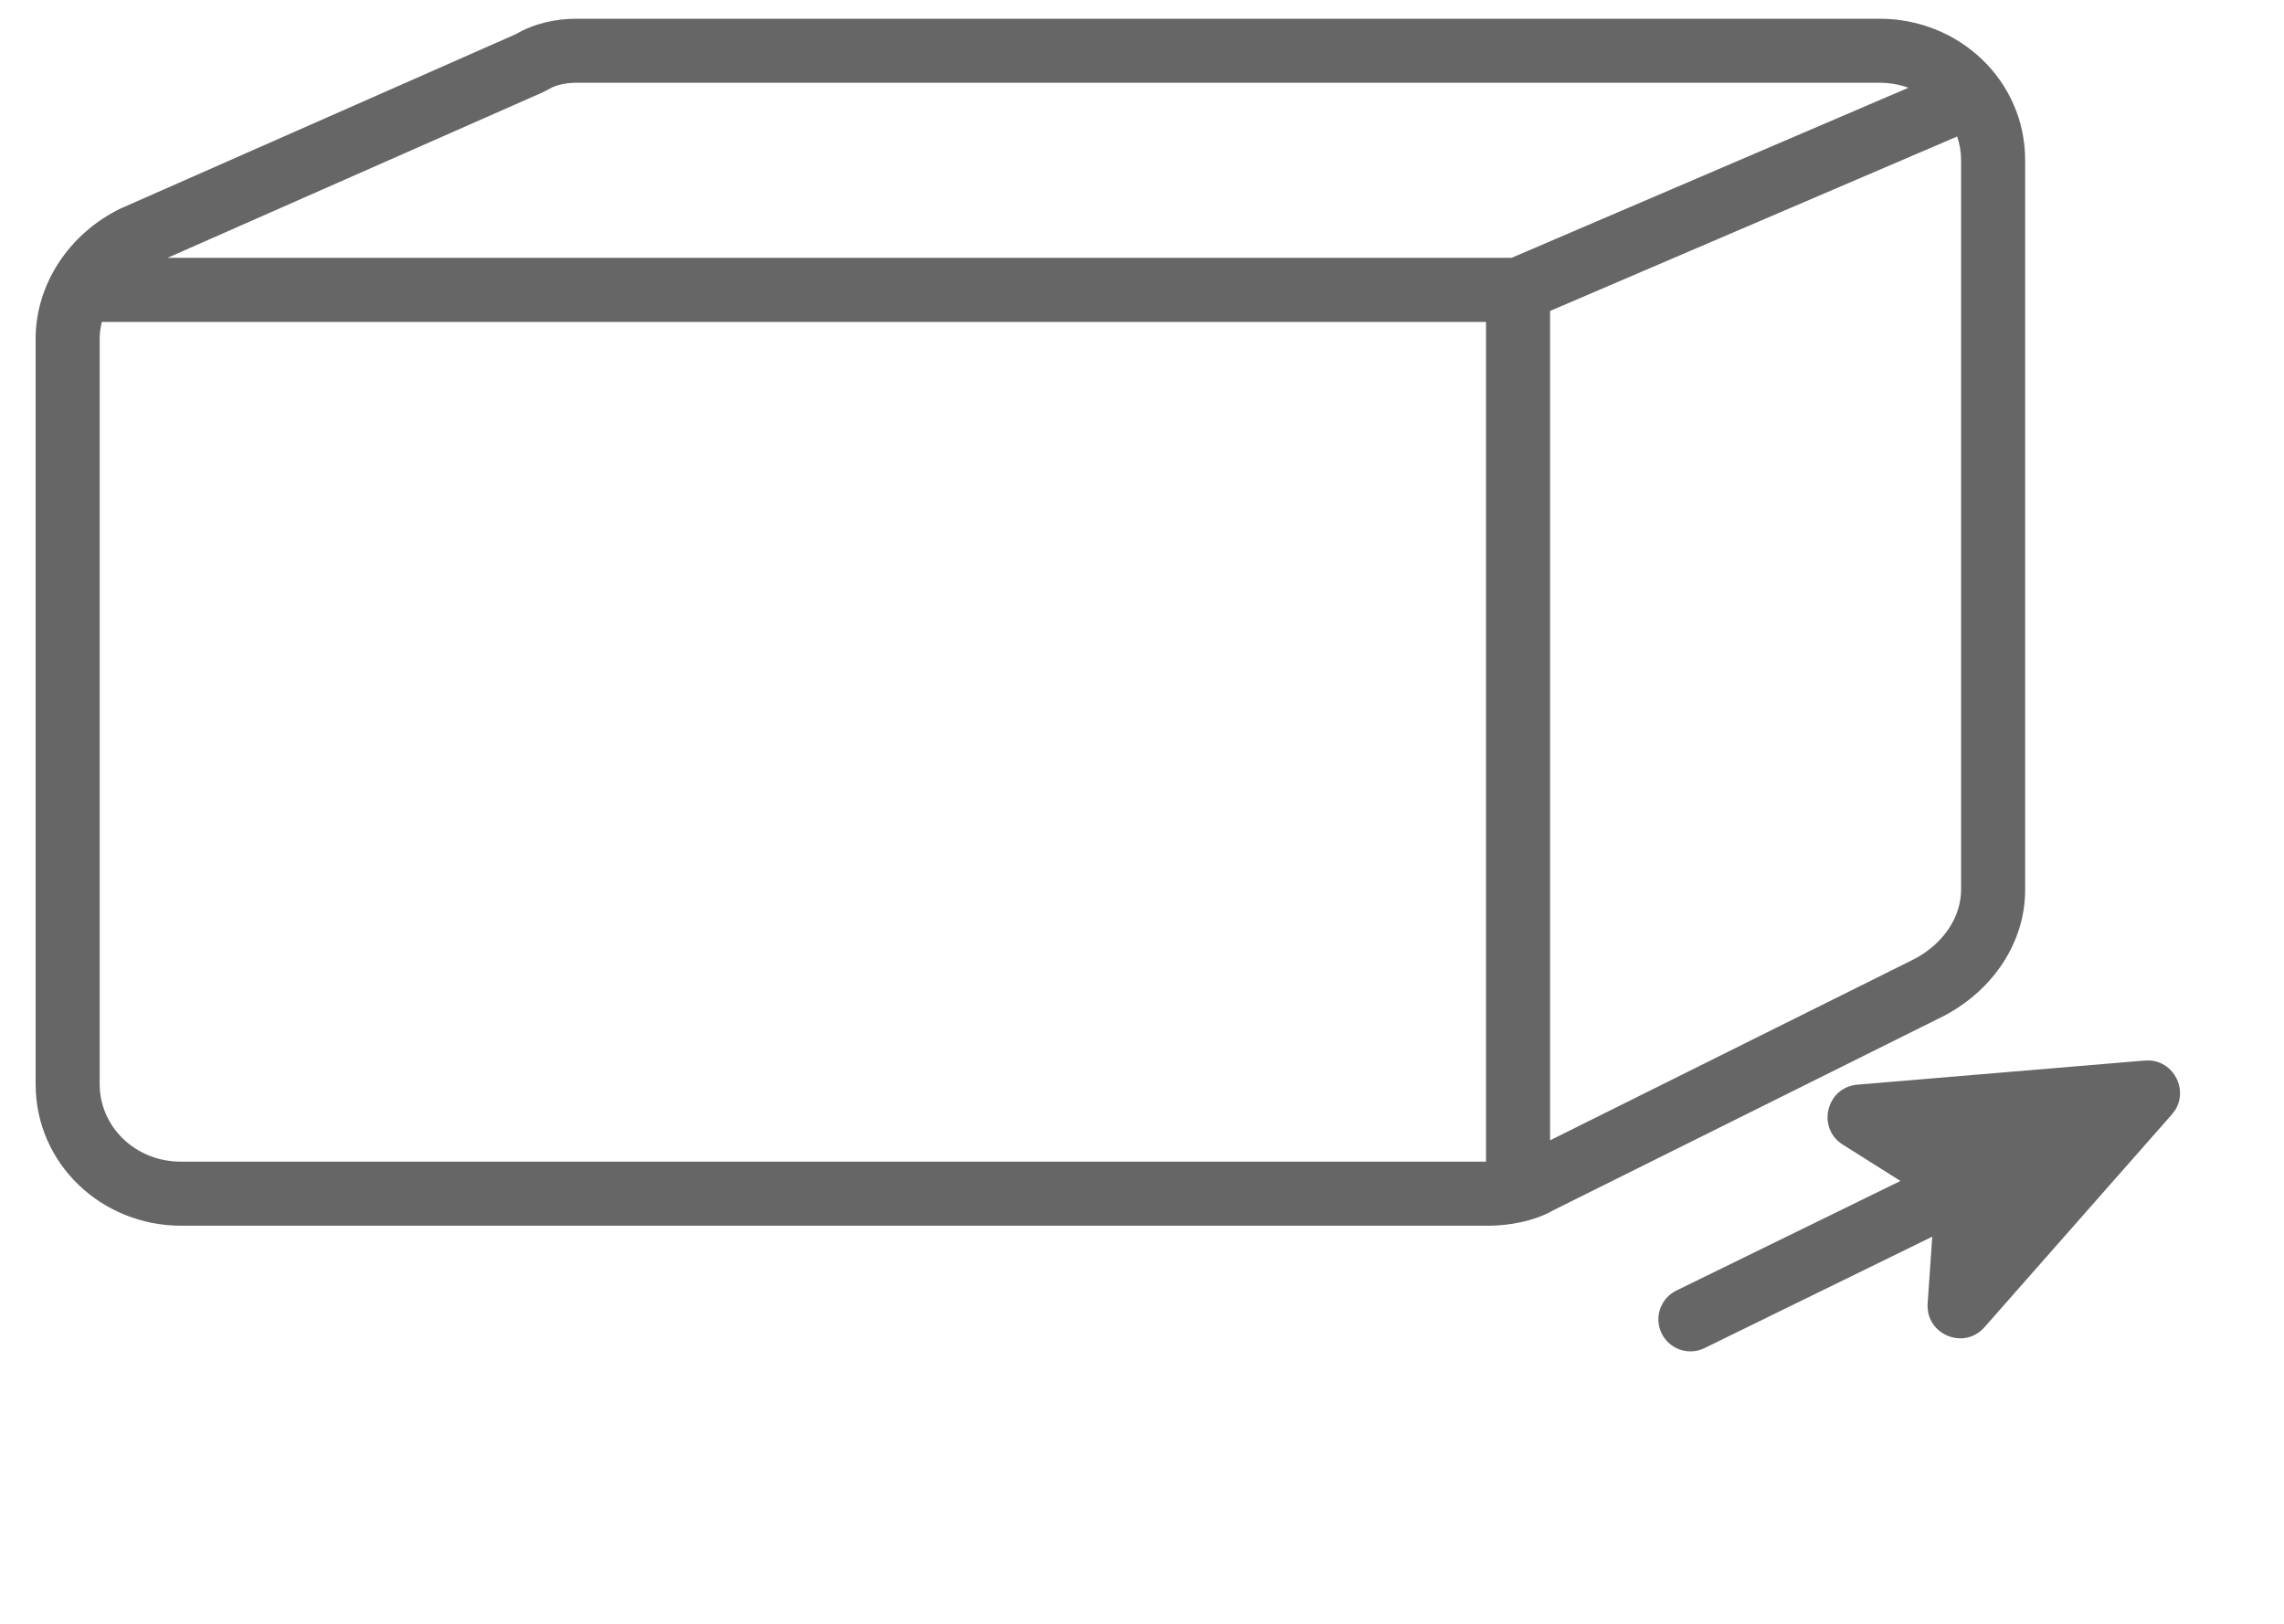
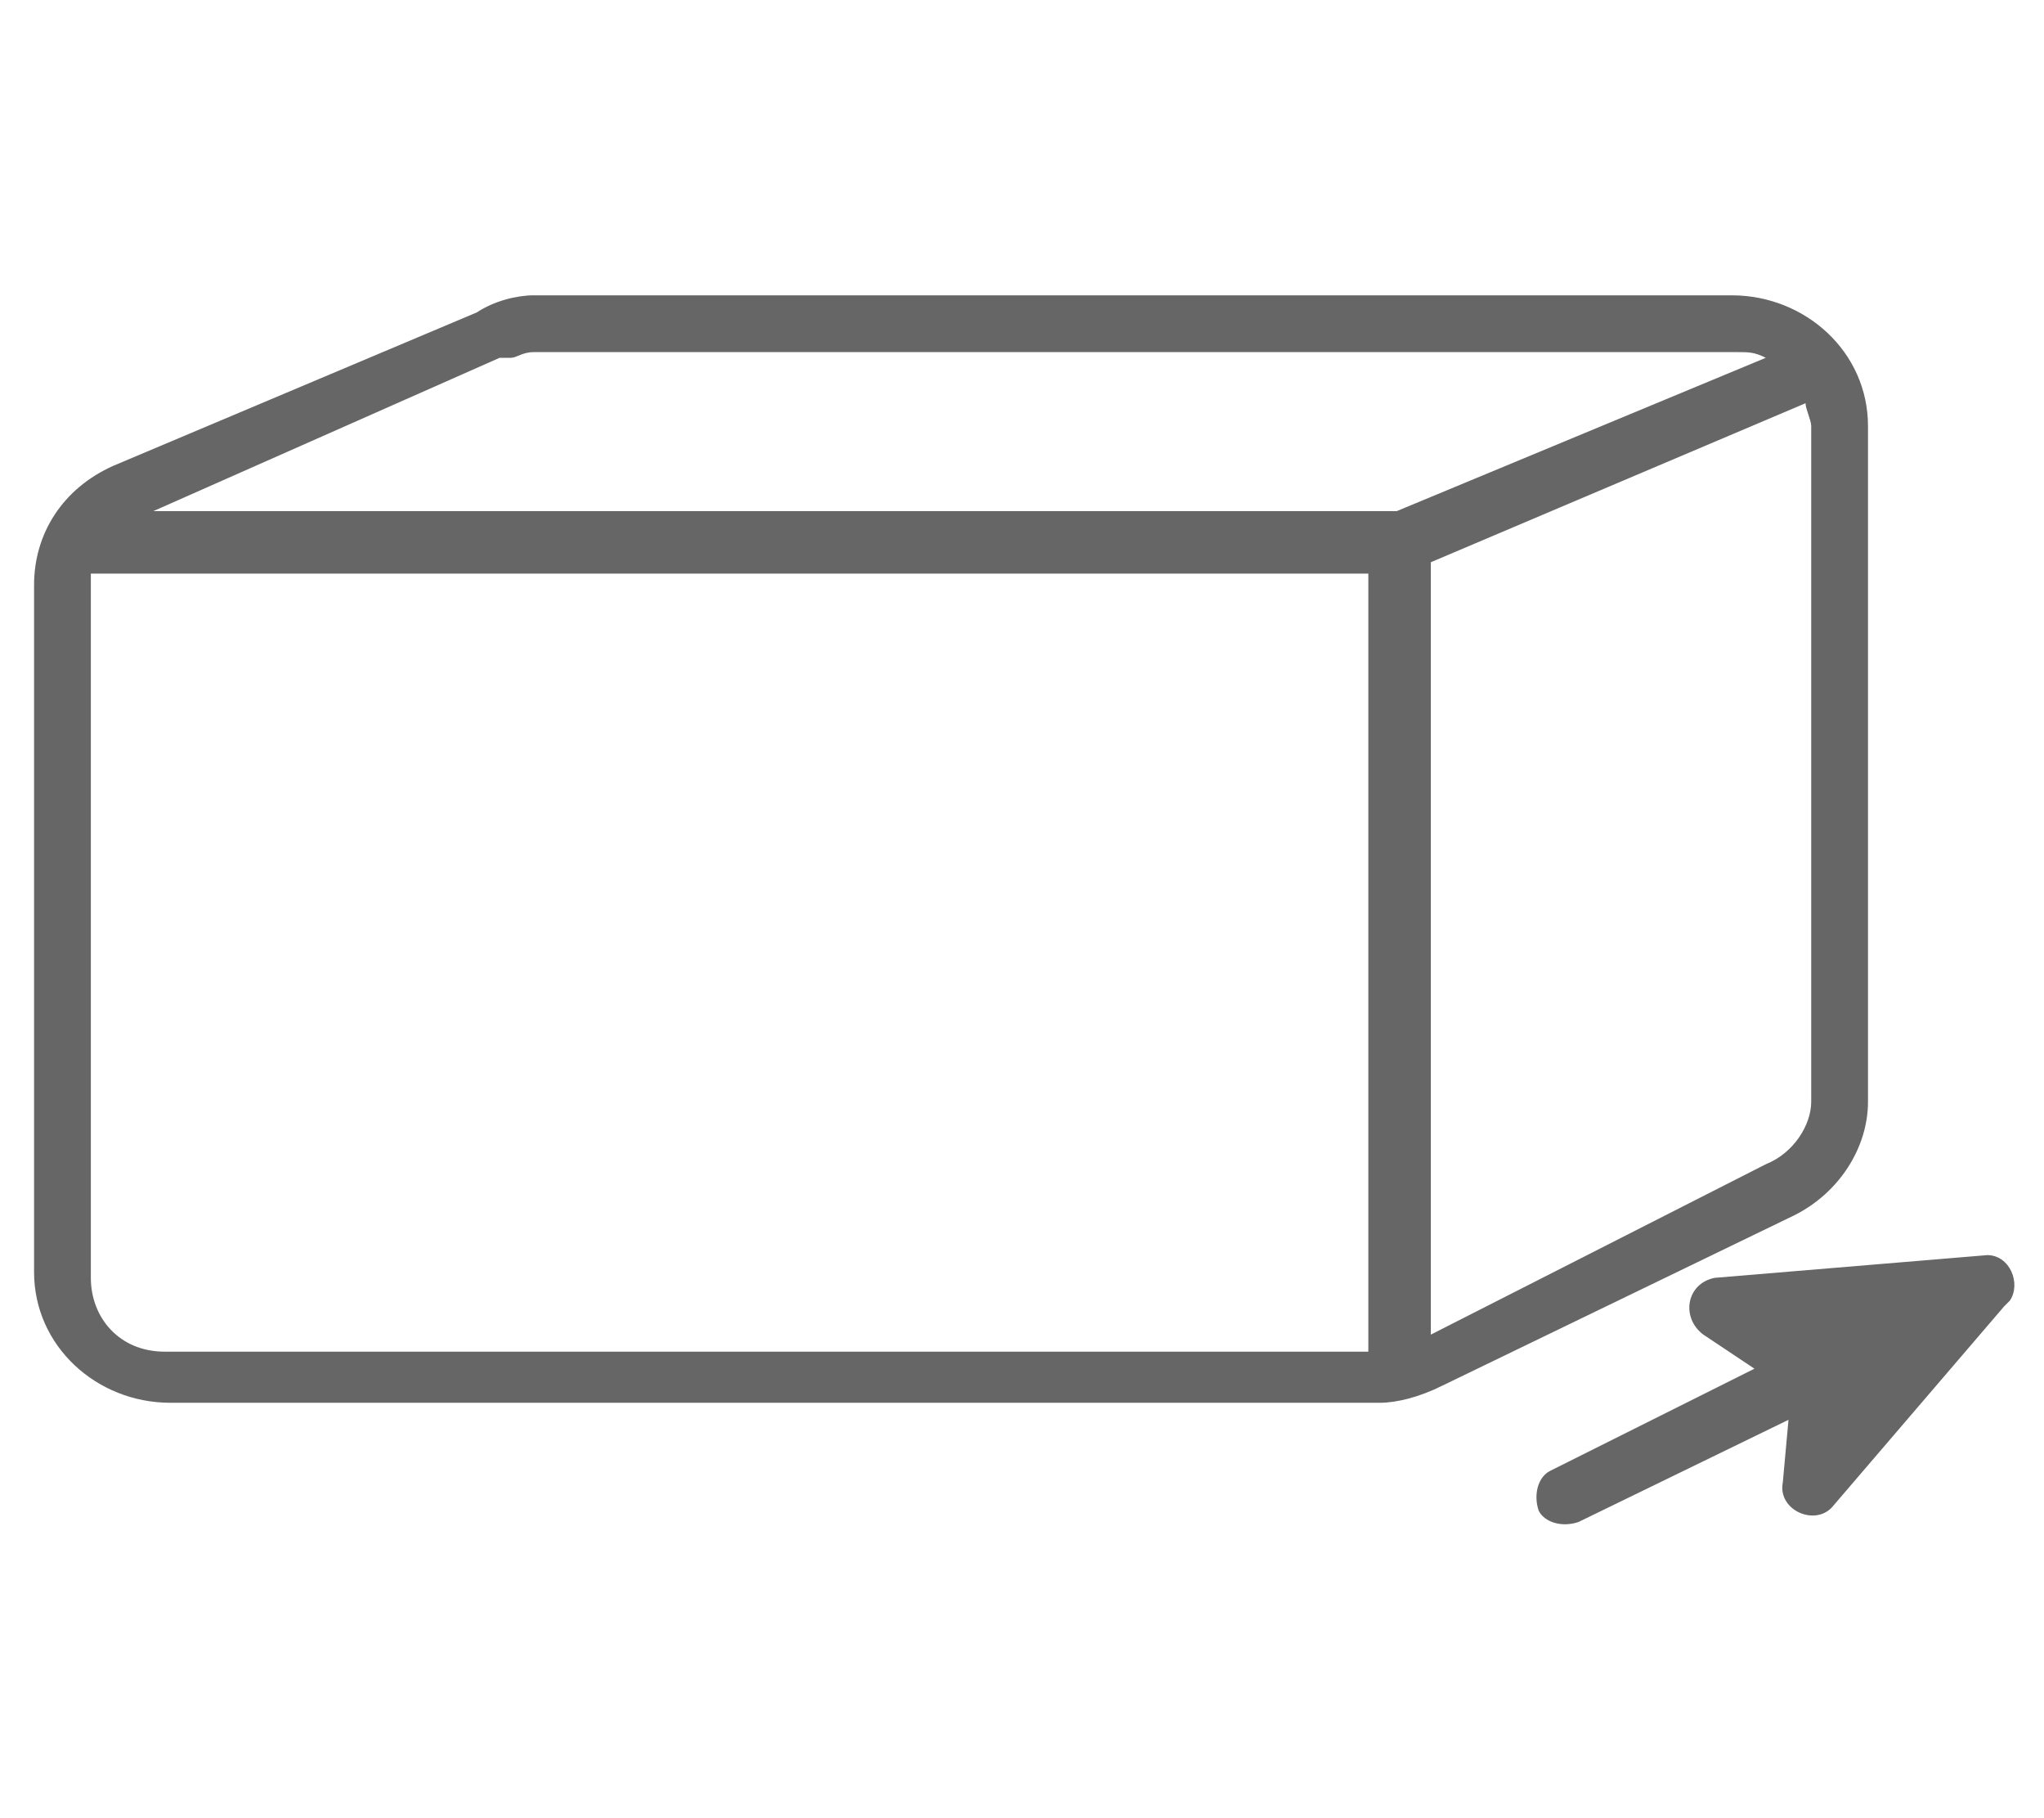
- <svg xmlns="http://www.w3.org/2000/svg" width="45" height="32" viewBox="0 0 45 32" fill="none">
-   <path d="M42.309 21.529C42.318 21.529 42.323 21.539 42.317 21.546L38.626 25.738C38.619 25.745 38.607 25.741 38.608 25.731L38.771 23.37C38.772 23.366 38.77 23.363 38.767 23.361L36.643 22.022C36.635 22.017 36.638 22.005 36.648 22.004L42.309 21.529Z" fill="#666666" />
-   <path d="M38.561 2.69C38.61 2.838 38.638 2.994 38.638 3.156V17.533C38.638 18.058 38.307 18.583 37.728 18.894L30.54 22.472V6.128L38.561 2.69ZM10.893 1.715C11.014 1.665 11.175 1.631 11.356 1.631H37.033C37.235 1.631 37.426 1.667 37.601 1.729L29.782 5.081H3.301L10.699 1.817L10.787 1.771L10.893 1.715ZM3.57 22.893C2.654 22.893 1.964 22.195 1.964 21.367V6.671C1.964 6.563 1.979 6.453 2.006 6.344H29.278V22.893H3.57ZM38.325 20.007C39.236 19.519 39.9 18.606 39.9 17.533V3.156C39.9 1.588 38.602 0.369 37.033 0.369H11.356C10.958 0.369 10.528 0.459 10.166 0.672L2.404 4.097L2.394 4.101L2.384 4.105C1.353 4.603 0.702 5.613 0.702 6.671V21.367C0.702 22.935 2.001 24.155 3.57 24.155H29.329C29.702 24.155 30.218 24.074 30.605 23.85L38.316 20.012L38.325 20.007Z" fill="#666666" />
-   <path d="M42.361 20.899C42.837 20.933 43.11 21.476 42.854 21.879L42.79 21.963L39.099 26.155C38.694 26.615 37.937 26.299 37.979 25.688L38.07 24.371L33.582 26.567C33.269 26.72 32.891 26.59 32.738 26.277C32.585 25.964 32.715 25.586 33.028 25.433L37.443 23.273L36.307 22.557C35.787 22.229 35.982 21.427 36.595 21.375L42.256 20.9L42.361 20.899Z" fill="#666666" />
+ <svg xmlns="http://www.w3.org/2000/svg" version="1.1" id="Слой_1" x="0px" y="0px" viewBox="0 0 36 32" style="enable-background:new 0 0 36 32;" xml:space="preserve">
+   <style type="text/css">
+ 	.st0{fill:#666666;}
+ </style>
+   <g>
+     <path class="st0" d="M34.9,22.6C34.9,22.6,34.9,22.6,34.9,22.6l-3,3.5c0,0,0,0,0,0l0.1-1.9c0,0,0,0,0,0L30.2,23c0,0,0,0,0,0   L34.9,22.6z" />
+     <path class="st0" d="M31.8,7.1c0,0.1,0.1,0.3,0.1,0.4v11.9c0,0.4-0.3,0.9-0.8,1.1l-5.9,3V9.9L31.8,7.1z M9,6.3   c0.1,0,0.2-0.1,0.4-0.1h21.2c0.2,0,0.3,0,0.5,0.1L24.6,9H2.7l6.1-2.7L9,6.3L9,6.3z M2.9,23.8c-0.8,0-1.3-0.6-1.3-1.3V10.4   c0-0.1,0-0.2,0-0.3h22.5v13.7H2.9z M31.6,21.4c0.8-0.4,1.3-1.2,1.3-2V7.5c0-1.3-1.1-2.3-2.4-2.3H9.4c-0.3,0-0.7,0.1-1,0.3L2,8.2   l0,0l0,0c-0.9,0.4-1.4,1.2-1.4,2.1v12.1c0,1.3,1.1,2.3,2.4,2.3h21.3c0.3,0,0.7-0.1,1.1-0.3L31.6,21.4L31.6,21.4z" />
+     <path class="st0" d="M35,22.1c0.4,0,0.6,0.5,0.4,0.8L35.3,23l-3,3.5c-0.3,0.4-1,0.1-0.9-0.4l0.1-1.1l-3.7,1.8   c-0.3,0.1-0.6,0-0.7-0.2c-0.1-0.3,0-0.6,0.2-0.7l3.6-1.8L30,23.5c-0.4-0.3-0.3-0.9,0.2-1L35,22.1L35,22.1z" />
+   </g>
</svg>
